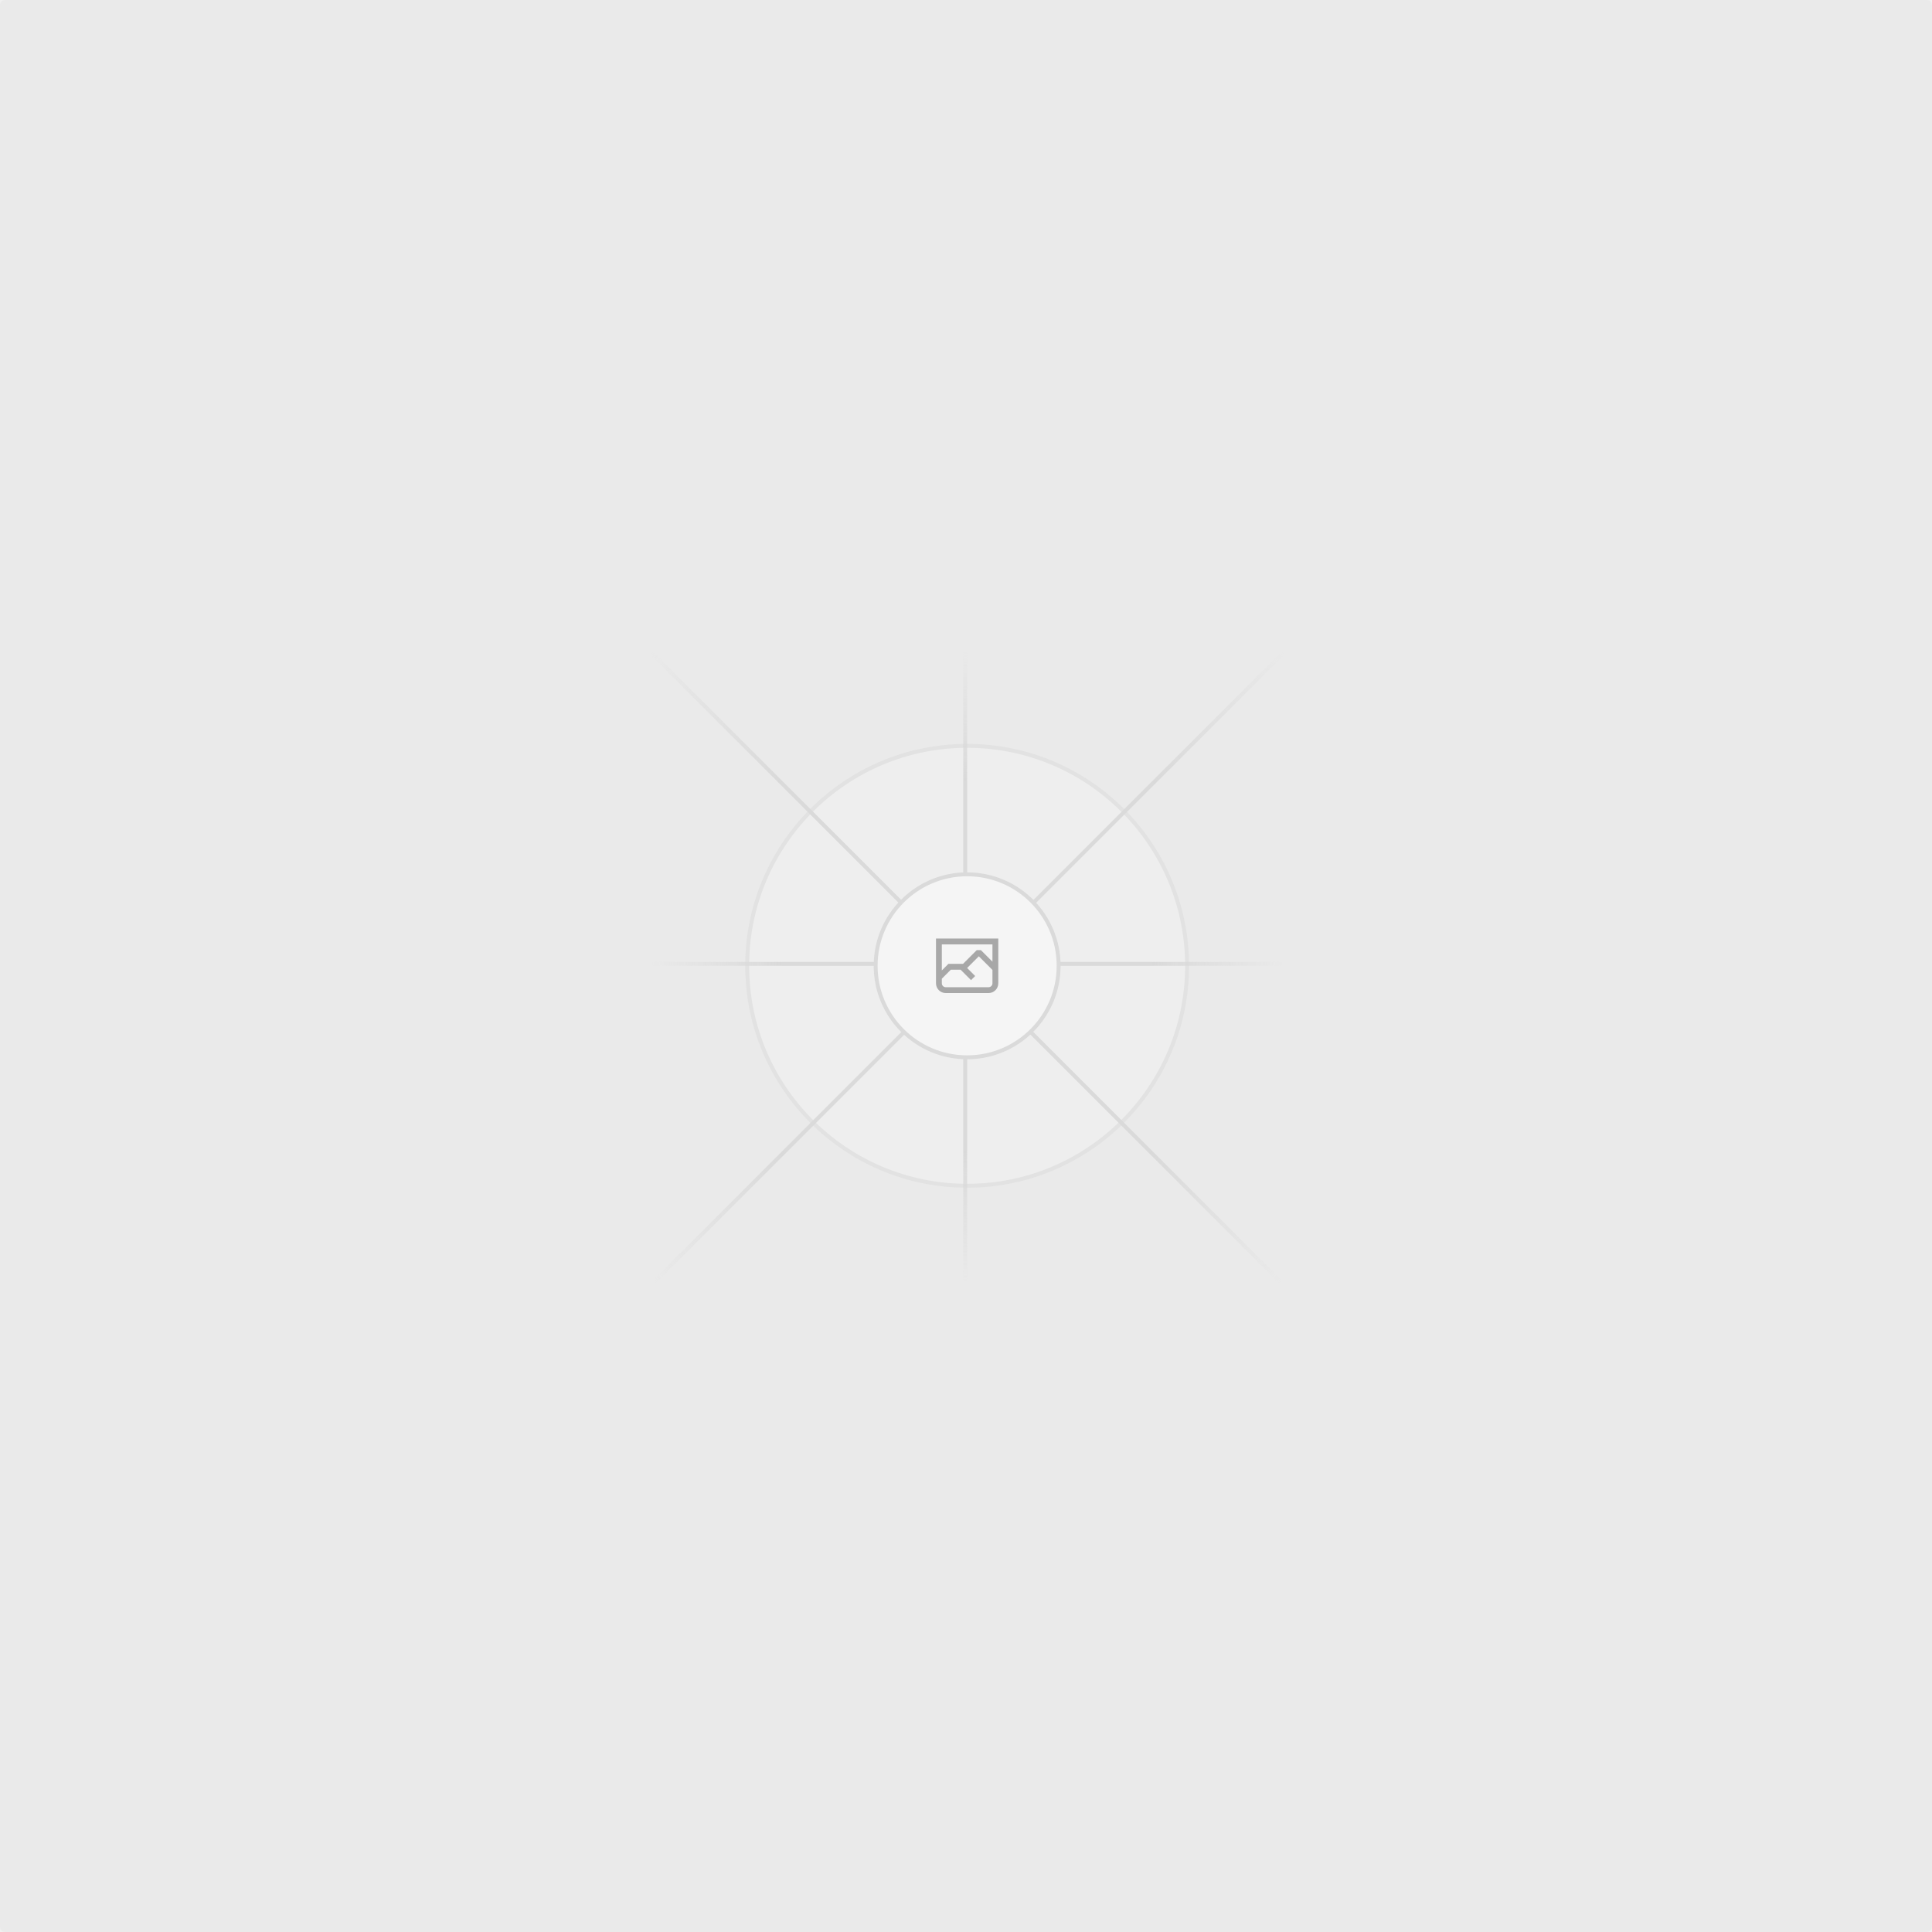
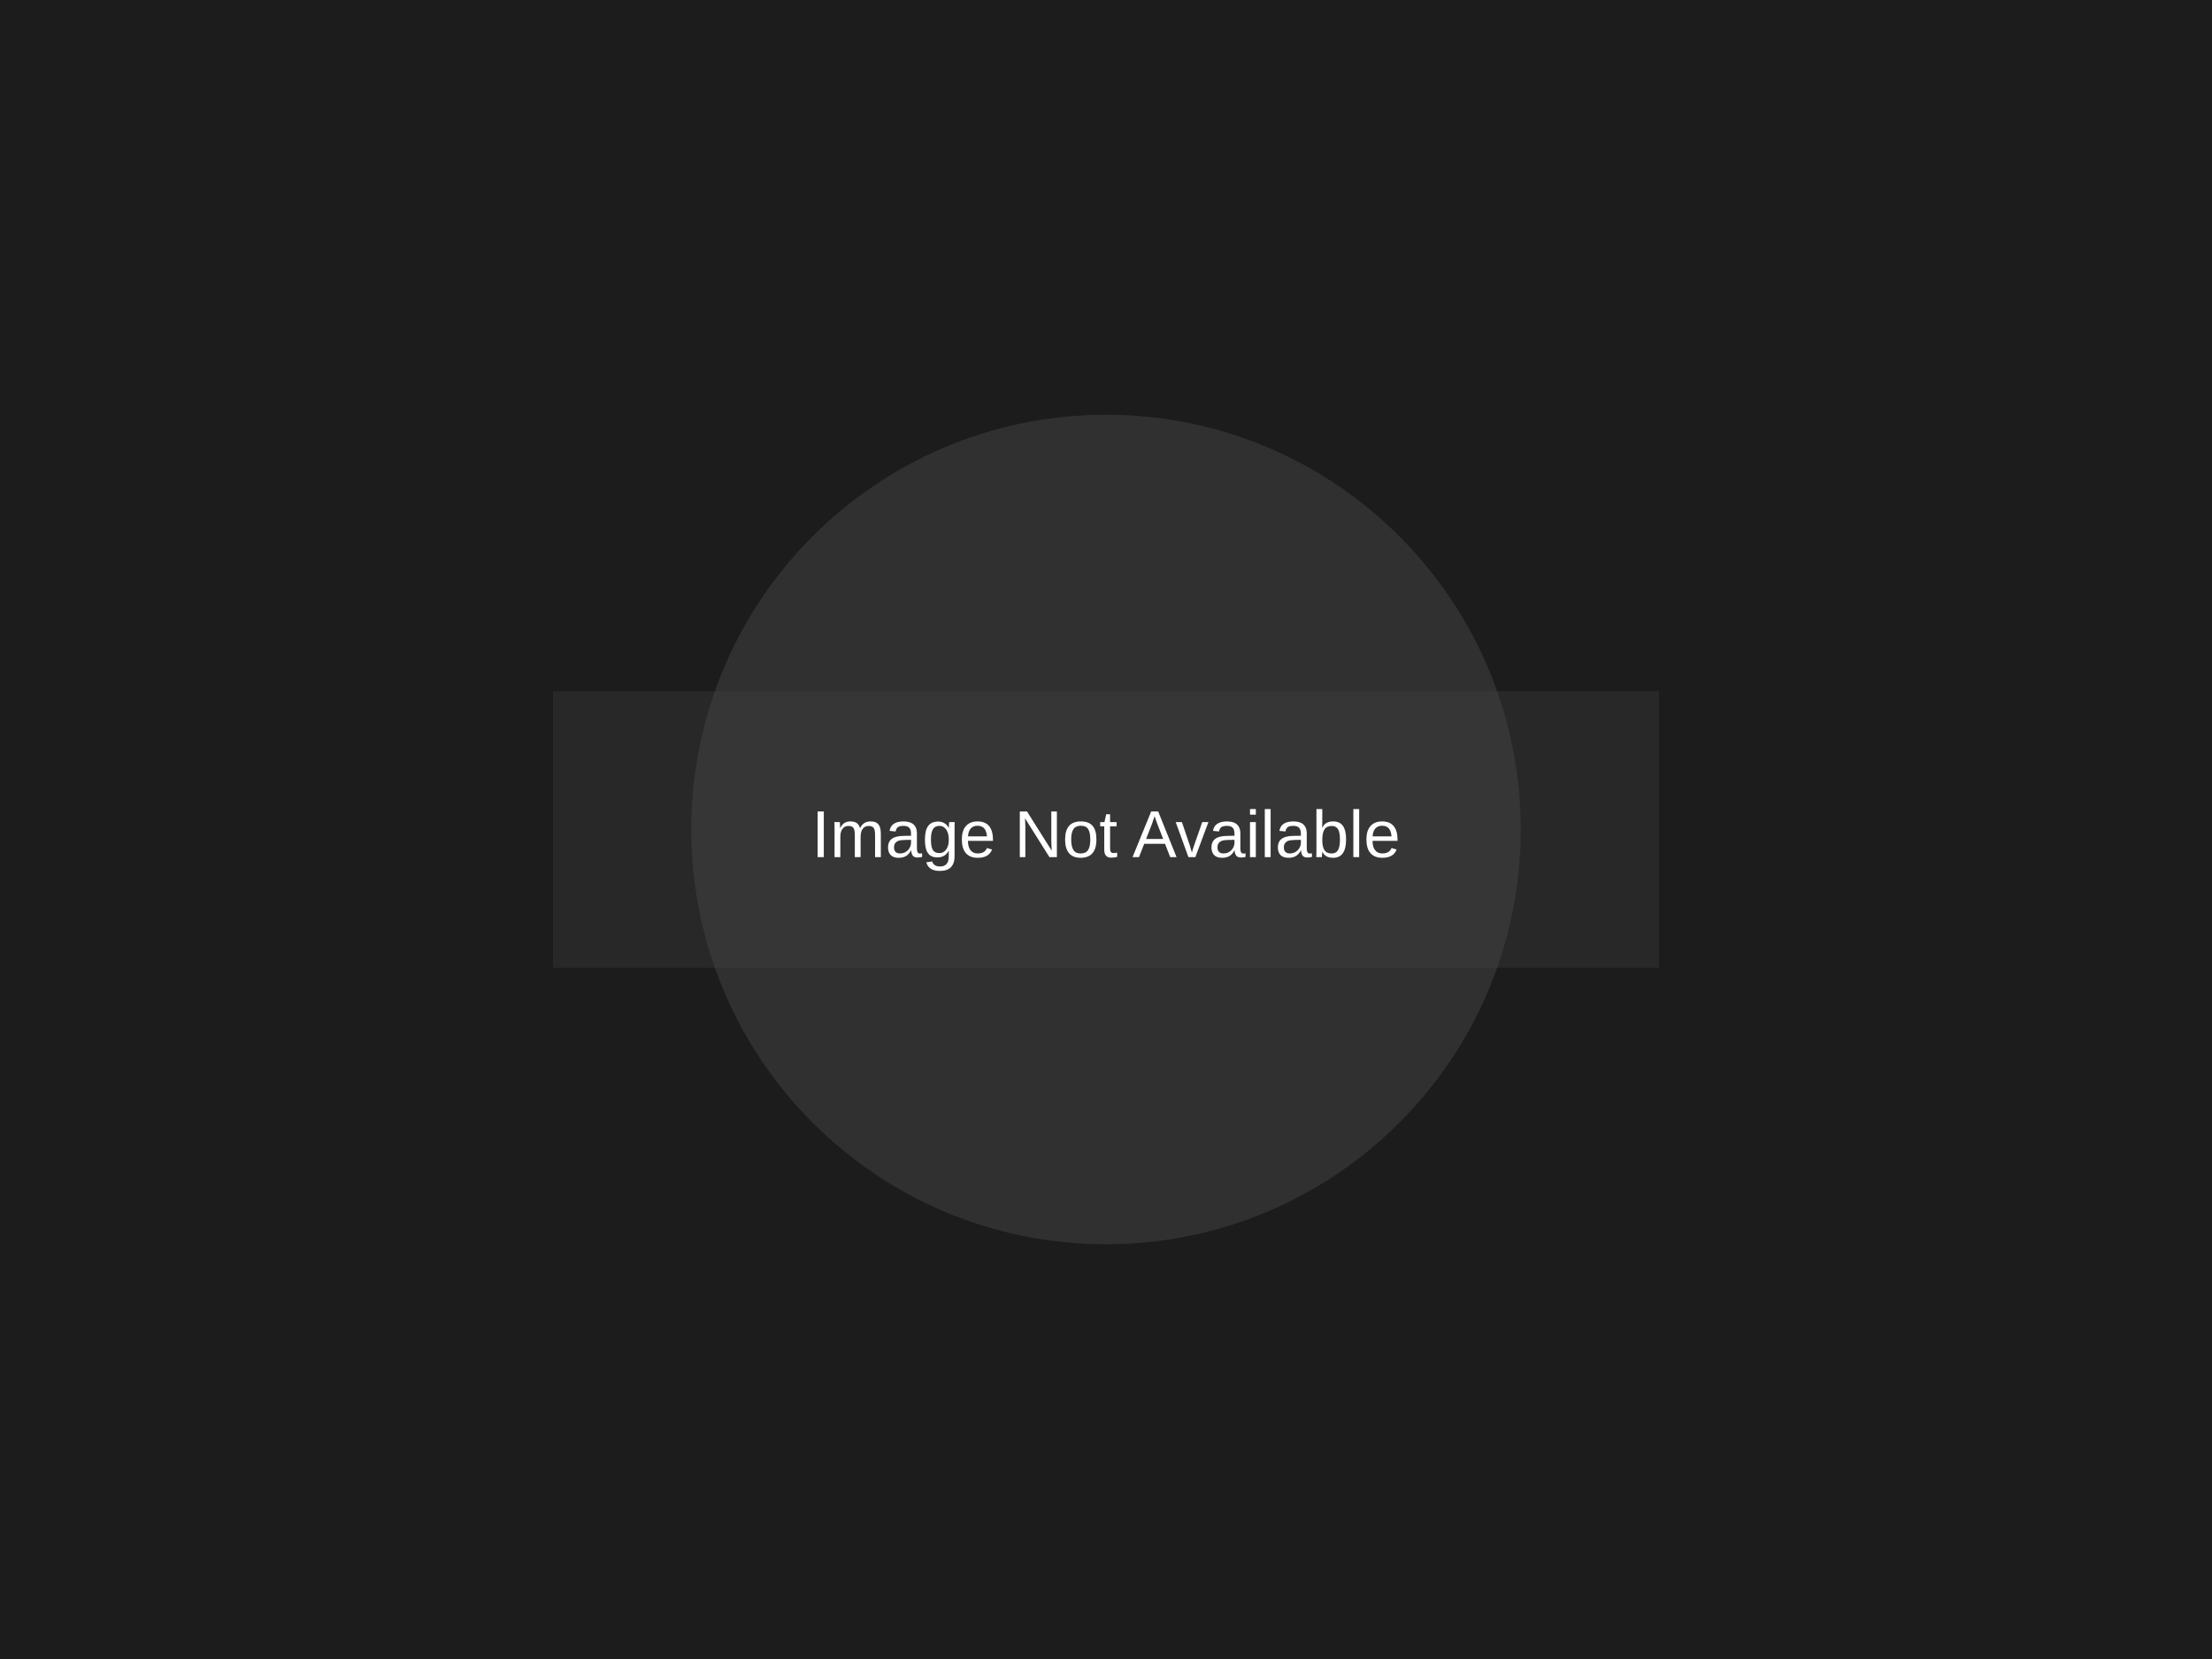
- <svg xmlns="http://www.w3.org/2000/svg" width="1200" height="1200" fill="none">
-   <rect width="1200" height="1200" fill="#EAEAEA" rx="3" />
-   <g opacity=".5">
-     <g opacity=".5">
-       <path fill="#FAFAFA" d="M600.709 736.5c-75.454 0-136.621-61.167-136.621-136.62 0-75.454 61.167-136.621 136.621-136.621 75.453 0 136.62 61.167 136.62 136.621 0 75.453-61.167 136.62-136.62 136.62Z" />
-       <path stroke="#C9C9C9" stroke-width="2.418" d="M600.709 736.5c-75.454 0-136.621-61.167-136.621-136.62 0-75.454 61.167-136.621 136.621-136.621 75.453 0 136.62 61.167 136.62 136.621 0 75.453-61.167 136.62-136.62 136.62Z" />
-     </g>
-     <path stroke="url(#a)" stroke-width="2.418" d="M0-1.209h553.581" transform="scale(1 -1) rotate(45 1163.11 91.165)" />
-     <path stroke="url(#b)" stroke-width="2.418" d="M404.846 598.671h391.726" />
-     <path stroke="url(#c)" stroke-width="2.418" d="M599.5 795.742V404.017" />
-     <path stroke="url(#d)" stroke-width="2.418" d="m795.717 796.597-391.441-391.44" />
-     <path fill="#fff" d="M600.709 656.704c-31.384 0-56.825-25.441-56.825-56.824 0-31.384 25.441-56.825 56.825-56.825 31.383 0 56.824 25.441 56.824 56.825 0 31.383-25.441 56.824-56.824 56.824Z" />
-     <g clip-path="url(#e)">
-       <path fill="#666" fill-rule="evenodd" d="M616.426 586.58h-31.434v16.176l3.553-3.554.531-.531h9.068l.074-.074 8.463-8.463h2.565l7.18 7.181V586.58Zm-15.715 14.654 3.698 3.699 1.283 1.282-2.565 2.565-1.282-1.283-5.2-5.199h-6.066l-5.514 5.514-.073.073v2.876a2.418 2.418 0 0 0 2.418 2.418h26.598a2.418 2.418 0 0 0 2.418-2.418v-8.317l-8.463-8.463-7.181 7.181-.071.072Zm-19.347 5.442v4.085a6.045 6.045 0 0 0 6.046 6.045h26.598a6.044 6.044 0 0 0 6.045-6.045v-7.108l1.356-1.355-1.282-1.283-.074-.073v-17.989h-38.689v23.43l-.146.146.146.147Z" clip-rule="evenodd" />
-     </g>
-     <path stroke="#C9C9C9" stroke-width="2.418" d="M600.709 656.704c-31.384 0-56.825-25.441-56.825-56.824 0-31.384 25.441-56.825 56.825-56.825 31.383 0 56.824 25.441 56.824 56.825 0 31.383-25.441 56.824-56.824 56.824Z" />
+ <svg xmlns="http://www.w3.org/2000/svg" width="800" height="600" viewBox="0 0 800 600">
+   <rect width="800" height="600" fill="#1c1c1c" />
+   <g fill="#444444">
+     <circle cx="400" cy="300" r="150" opacity="0.5" />
+     <rect x="200" y="250" width="400" height="100" opacity="0.3" />
  </g>
-   <defs>
-     <linearGradient id="a" x1="554.061" x2="-.48" y1=".083" y2=".087" gradientUnits="userSpaceOnUse">
-       <stop stop-color="#C9C9C9" stop-opacity="0" />
-       <stop offset=".208" stop-color="#C9C9C9" />
-       <stop offset=".792" stop-color="#C9C9C9" />
-       <stop offset="1" stop-color="#C9C9C9" stop-opacity="0" />
-     </linearGradient>
-     <linearGradient id="b" x1="796.912" x2="404.507" y1="599.963" y2="599.965" gradientUnits="userSpaceOnUse">
-       <stop stop-color="#C9C9C9" stop-opacity="0" />
-       <stop offset=".208" stop-color="#C9C9C9" />
-       <stop offset=".792" stop-color="#C9C9C9" />
-       <stop offset="1" stop-color="#C9C9C9" stop-opacity="0" />
-     </linearGradient>
-     <linearGradient id="c" x1="600.792" x2="600.794" y1="403.677" y2="796.082" gradientUnits="userSpaceOnUse">
-       <stop stop-color="#C9C9C9" stop-opacity="0" />
-       <stop offset=".208" stop-color="#C9C9C9" />
-       <stop offset=".792" stop-color="#C9C9C9" />
-       <stop offset="1" stop-color="#C9C9C9" stop-opacity="0" />
-     </linearGradient>
-     <linearGradient id="d" x1="404.85" x2="796.972" y1="403.903" y2="796.02" gradientUnits="userSpaceOnUse">
-       <stop stop-color="#C9C9C9" stop-opacity="0" />
-       <stop offset=".208" stop-color="#C9C9C9" />
-       <stop offset=".792" stop-color="#C9C9C9" />
-       <stop offset="1" stop-color="#C9C9C9" stop-opacity="0" />
-     </linearGradient>
-     <clipPath id="e">
-       <path fill="#fff" d="M581.364 580.535h38.689v38.689h-38.689z" />
-     </clipPath>
-   </defs>
+   <text x="400" y="310" font-family="Arial, sans-serif" font-size="24" fill="#ffffff" text-anchor="middle">Image Not Available</text>
</svg>
